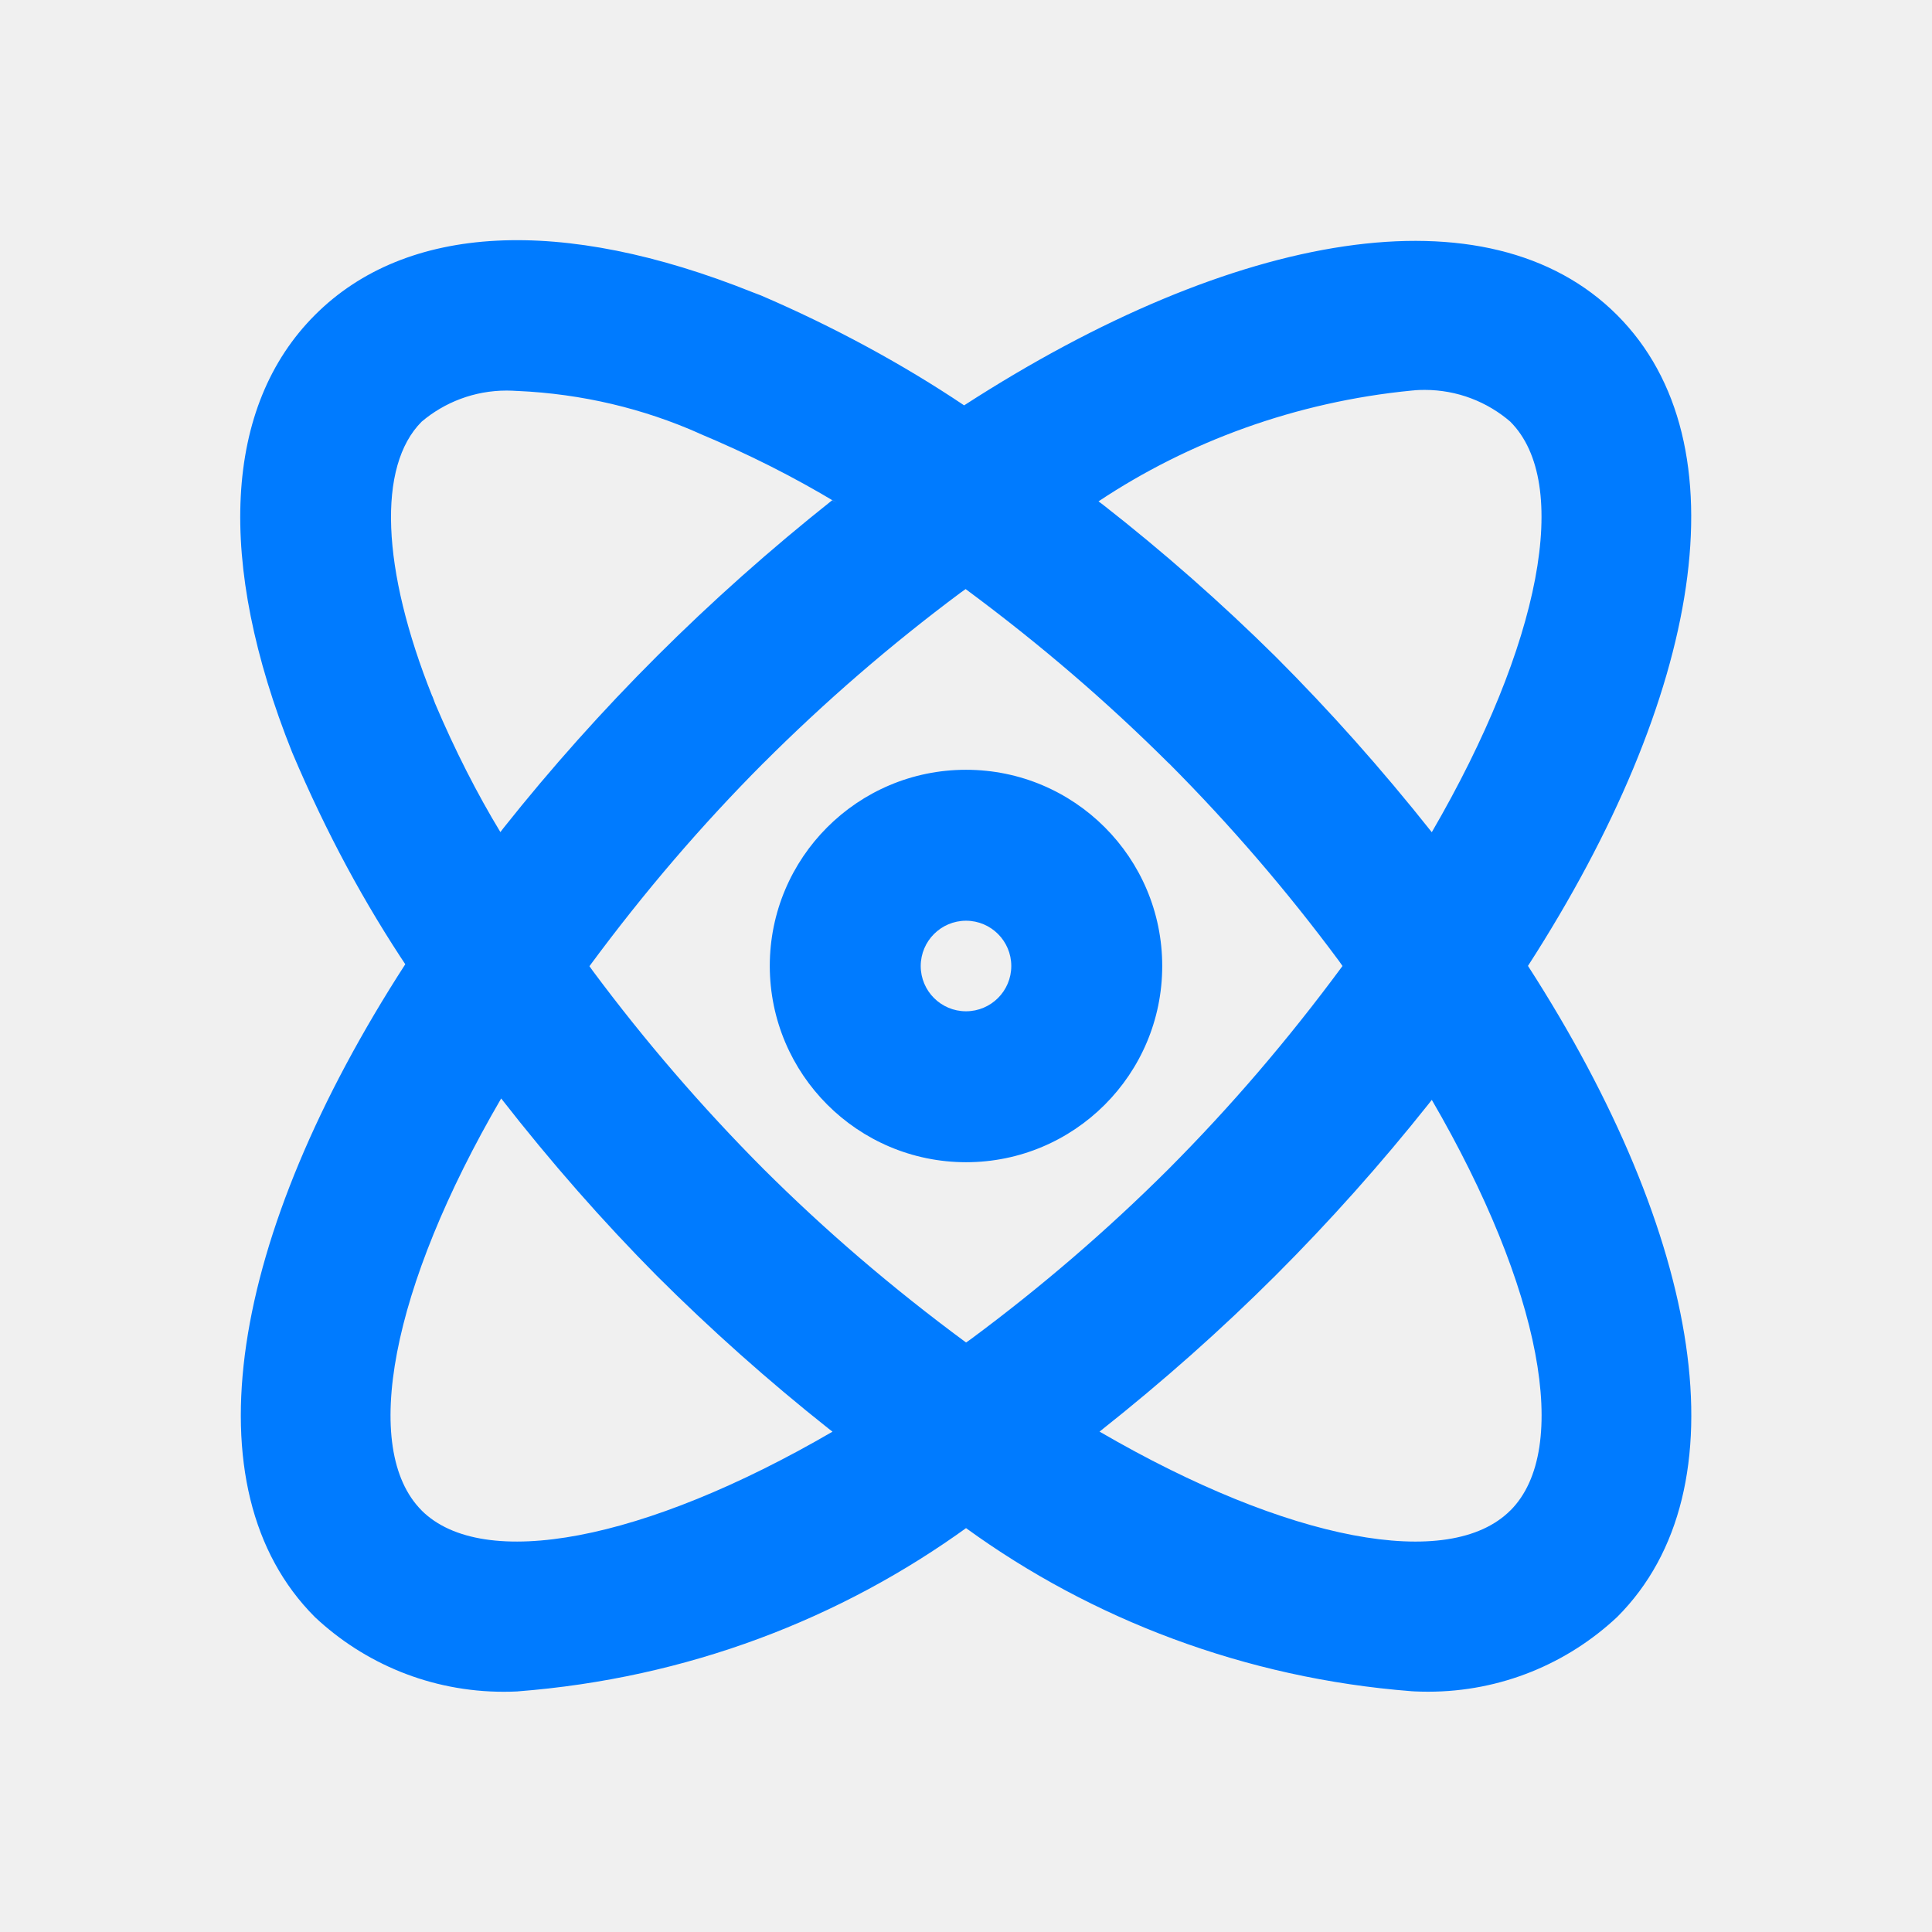
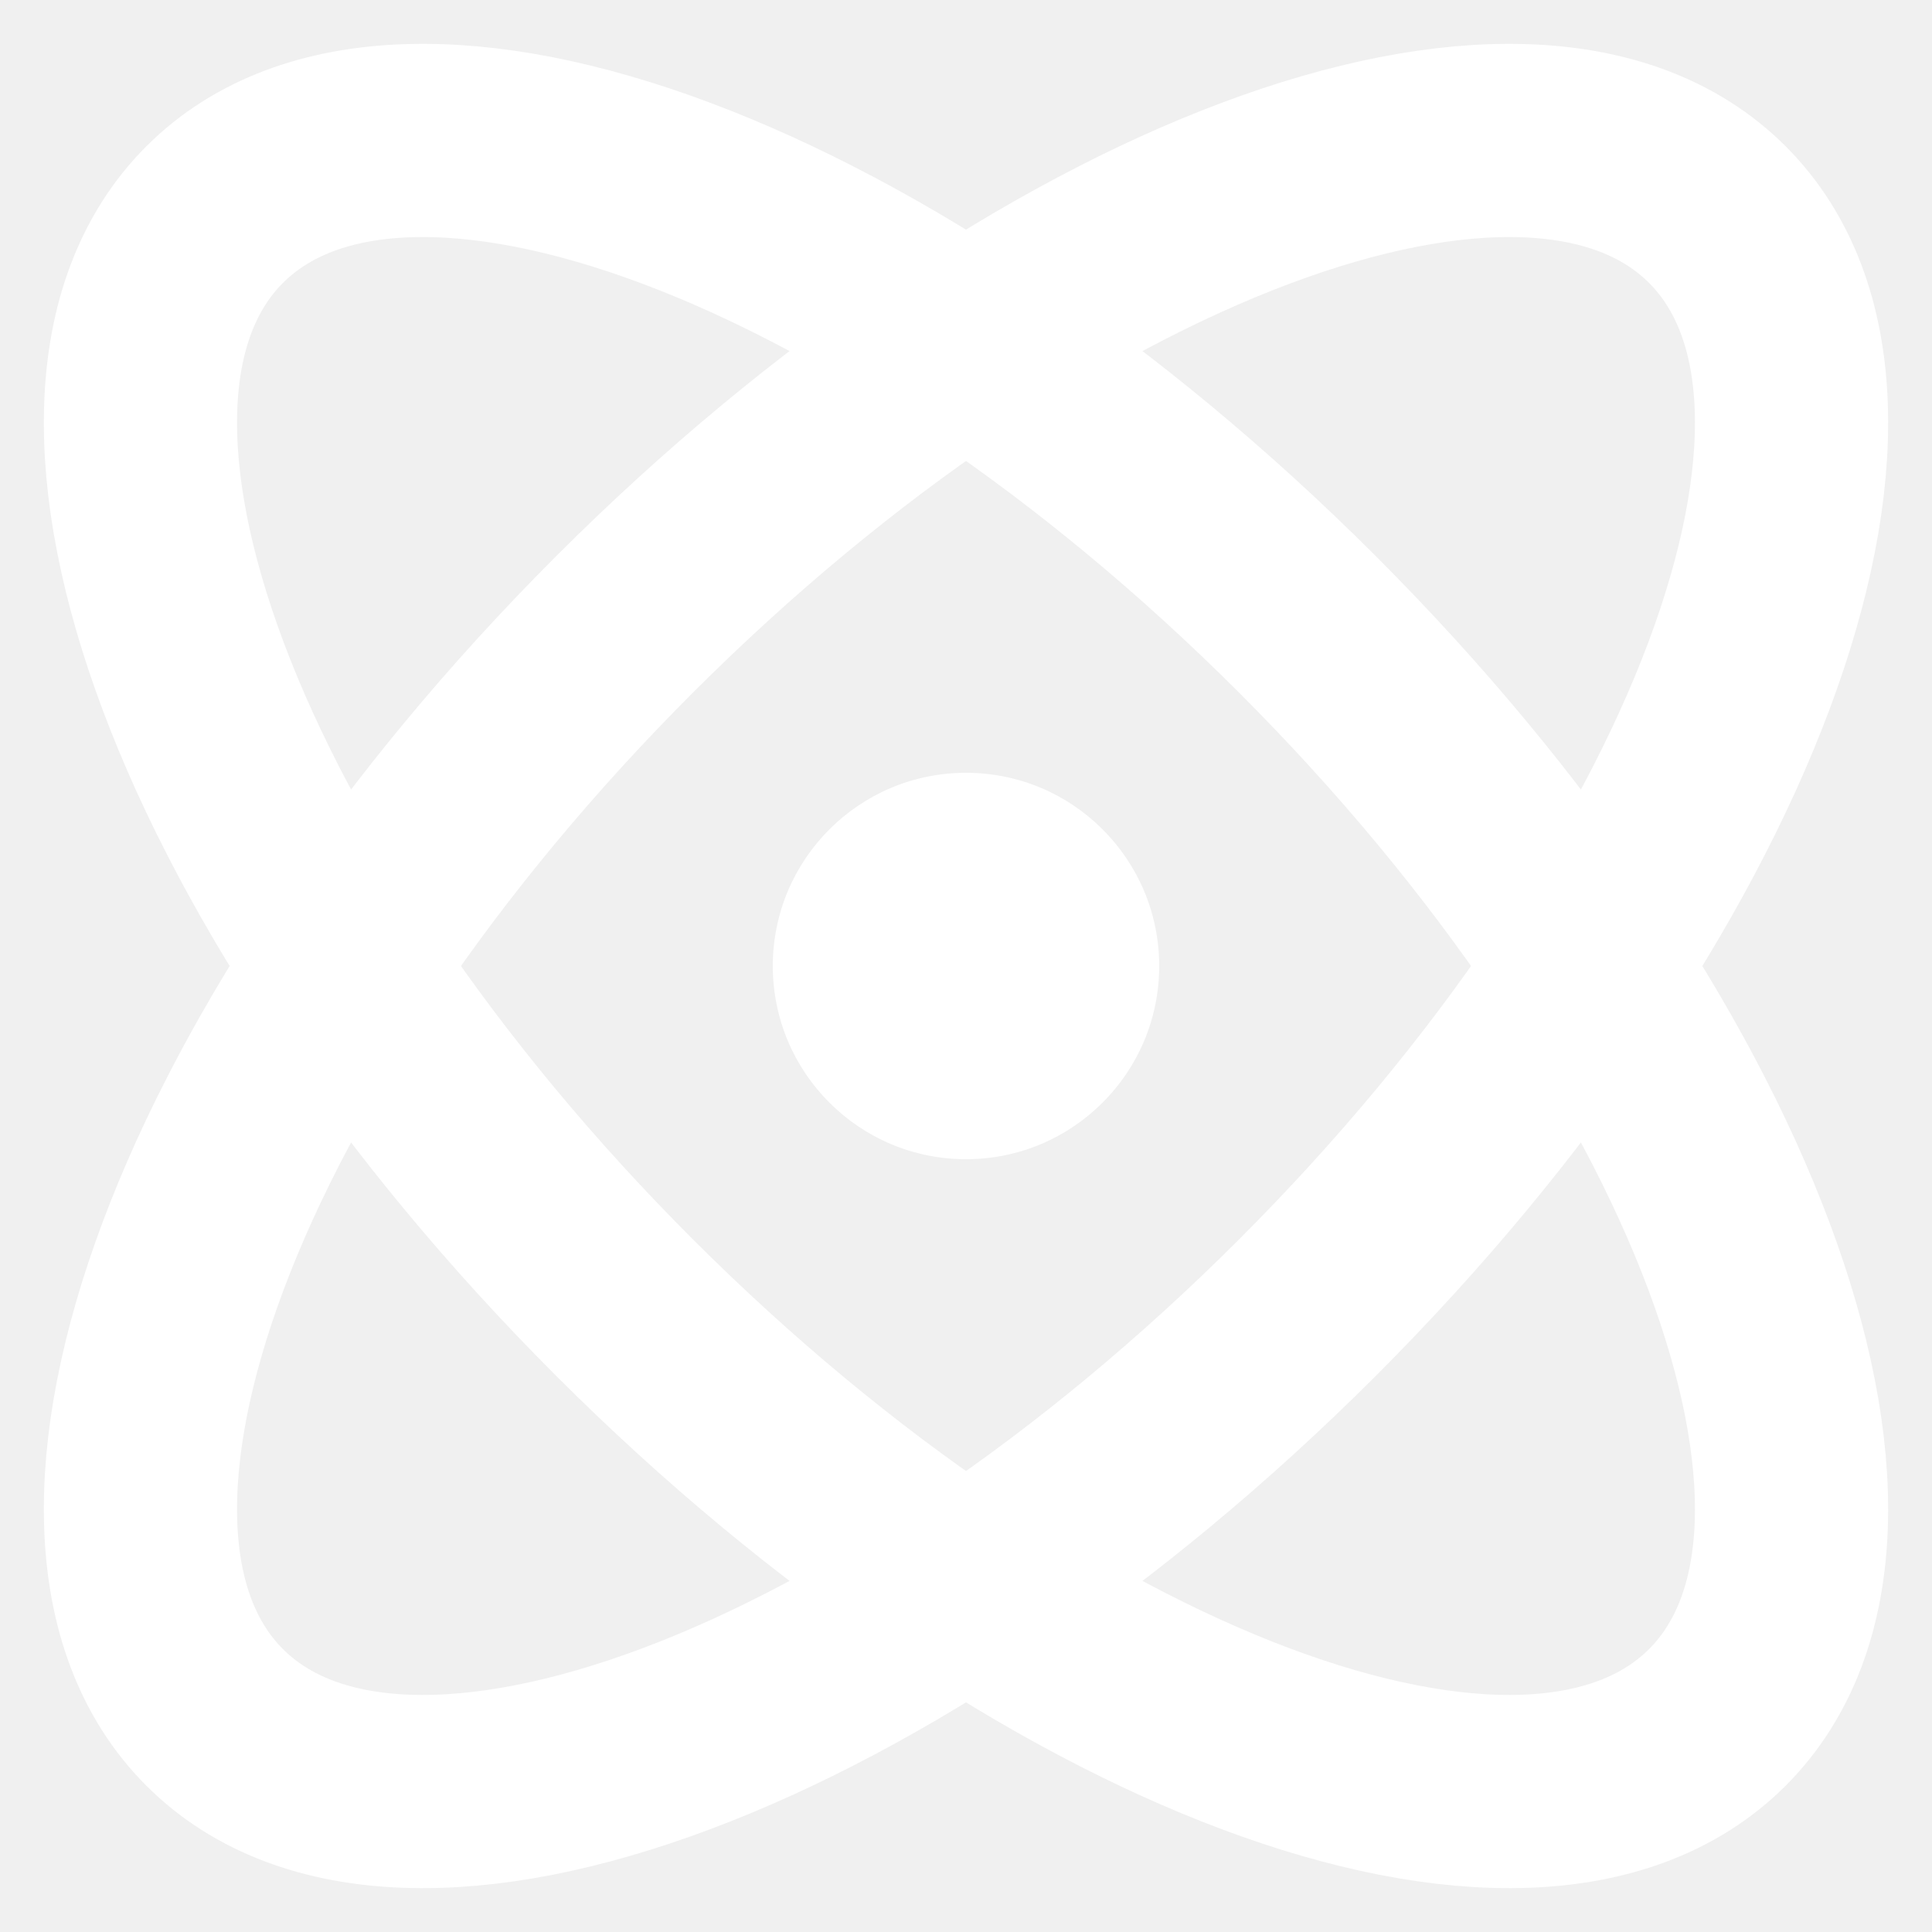
- <svg xmlns="http://www.w3.org/2000/svg" width="128" height="128" viewBox="0 0 32 32" version="1.1">
-   <defs>
-     <style>
-     path {
-     fill: #007bff;
-     }
-     @media (prefers-color-scheme: dark) {
-       path {
-         fill: #ffffff;
-       }
-     }
-   </style>
-   </defs>
-   <path d="M25.307 16c2.888-4.481 3.597-8.662 1.476-10.783-2.124-2.123-6.32-1.408-10.814 1.497-1.005-0.675-2.157-1.302-3.366-1.821l-0.139-0.053c-3.162-1.267-5.737-1.134-7.247 0.377-1.509 1.509-1.643 4.083-0.377 7.247 0.572 1.349 1.199 2.501 1.923 3.583l-0.049-0.078c-2.905 4.494-3.622 8.691-1.497 10.816 0.816 0.766 1.917 1.236 3.127 1.236 0.079 0 0.158-0.002 0.236-0.006l-0.011 0c2.811-0.217 5.356-1.198 7.473-2.734l-0.042 0.029c2.075 1.507 4.621 2.488 7.382 2.702l0.050 0.003c0.066 0.003 0.144 0.005 0.222 0.005 1.212 0 2.315-0.471 3.134-1.24l-0.002 0.002c2.119-2.12 1.41-6.302-1.478-10.784zM23.43 6.464c0.050-0.004 0.107-0.006 0.166-0.006 0.544 0 1.041 0.199 1.423 0.529l-0.003-0.002c1.011 1.011 0.517 3.67-1.301 6.799-0.844-1.063-1.691-2.011-2.588-2.909l0 0c-0.901-0.891-1.857-1.733-2.86-2.517l-0.072-0.054c1.484-0.988 3.266-1.648 5.187-1.835l0.047-0.004zM12.642 12.642c1.020-1.020 2.114-1.966 3.273-2.829l0.079-0.056c1.243 0.92 2.341 1.867 3.365 2.886l0.001-0.001c1.017 1.021 1.96 2.117 2.82 3.278l0.056 0.080c-0.917 1.242-1.861 2.338-2.879 3.361l0.001-0.001c-1.020 1.017-2.116 1.96-3.277 2.82l-0.080 0.056c-1.242-0.917-2.338-1.861-3.36-2.879l0.001 0.001c-1.016-1.021-1.96-2.116-2.822-3.275l-0.057-0.080c0.917-1.242 1.861-2.339 2.879-3.362l-0.001 0.001zM7.161 11.535c-0.846-2.114-0.912-3.815-0.177-4.551 0.378-0.32 0.87-0.515 1.409-0.515 0.061 0 0.121 0.003 0.181 0.007l-0.008-0.001c1.083 0.048 2.097 0.295 3.022 0.706l-0.053-0.021c0.882 0.368 1.62 0.745 2.327 1.17l-0.079-0.044c-2.057 1.634-3.862 3.439-5.443 5.428l-0.052 0.068c-0.381-0.627-0.758-1.366-1.082-2.132l-0.043-0.116zM6.984 25.018c-1.013-1.015-0.513-3.686 1.317-6.824 0.839 1.075 1.681 2.031 2.576 2.935l-0.003-0.003c0.899 0.897 1.849 1.743 2.846 2.534l0.069 0.053c-3.129 1.82-5.79 2.314-6.805 1.306zM25.018 25.016c-1.009 1.013-3.673 0.518-6.806-1.304 1.065-0.843 2.015-1.689 2.914-2.585l-0.001 0.001c0.898-0.898 1.745-1.847 2.537-2.843l0.053-0.068c1.819 3.129 2.313 5.788 1.303 6.8zM16 19.25c1.795 0 3.25-1.455 3.25-3.25s-1.455-3.25-3.25-3.25c-1.795 0-3.25 1.455-3.25 3.25v0c0.002 1.794 1.456 3.248 3.25 3.25h0zM16 15.25c0.414 0 0.75 0.336 0.75 0.75s-0.336 0.75-0.75 0.75c-0.414 0-0.75-0.336-0.75-0.75v0c0.001-0.414 0.336-0.749 0.75-0.75h0z" />
+ <svg xmlns="http://www.w3.org/2000/svg" width="50" height="50" viewBox="0 0 20 20" fill="none">
+   <rect x="0" y="0" height="20" width="20" fill="transparent" />
+   <circle cx="10" cy="10" r="2" fill="white" />
+   <g stroke="white" stroke-width="2" fill="none">
+     <ellipse cx="10" cy="10" rx="11" ry="5" transform="rotate(45, 10, 10)" />
+     <ellipse cx="10" cy="10" rx="11" ry="5" transform="rotate(-45, 10, 10)" />
+   </g>
</svg>
